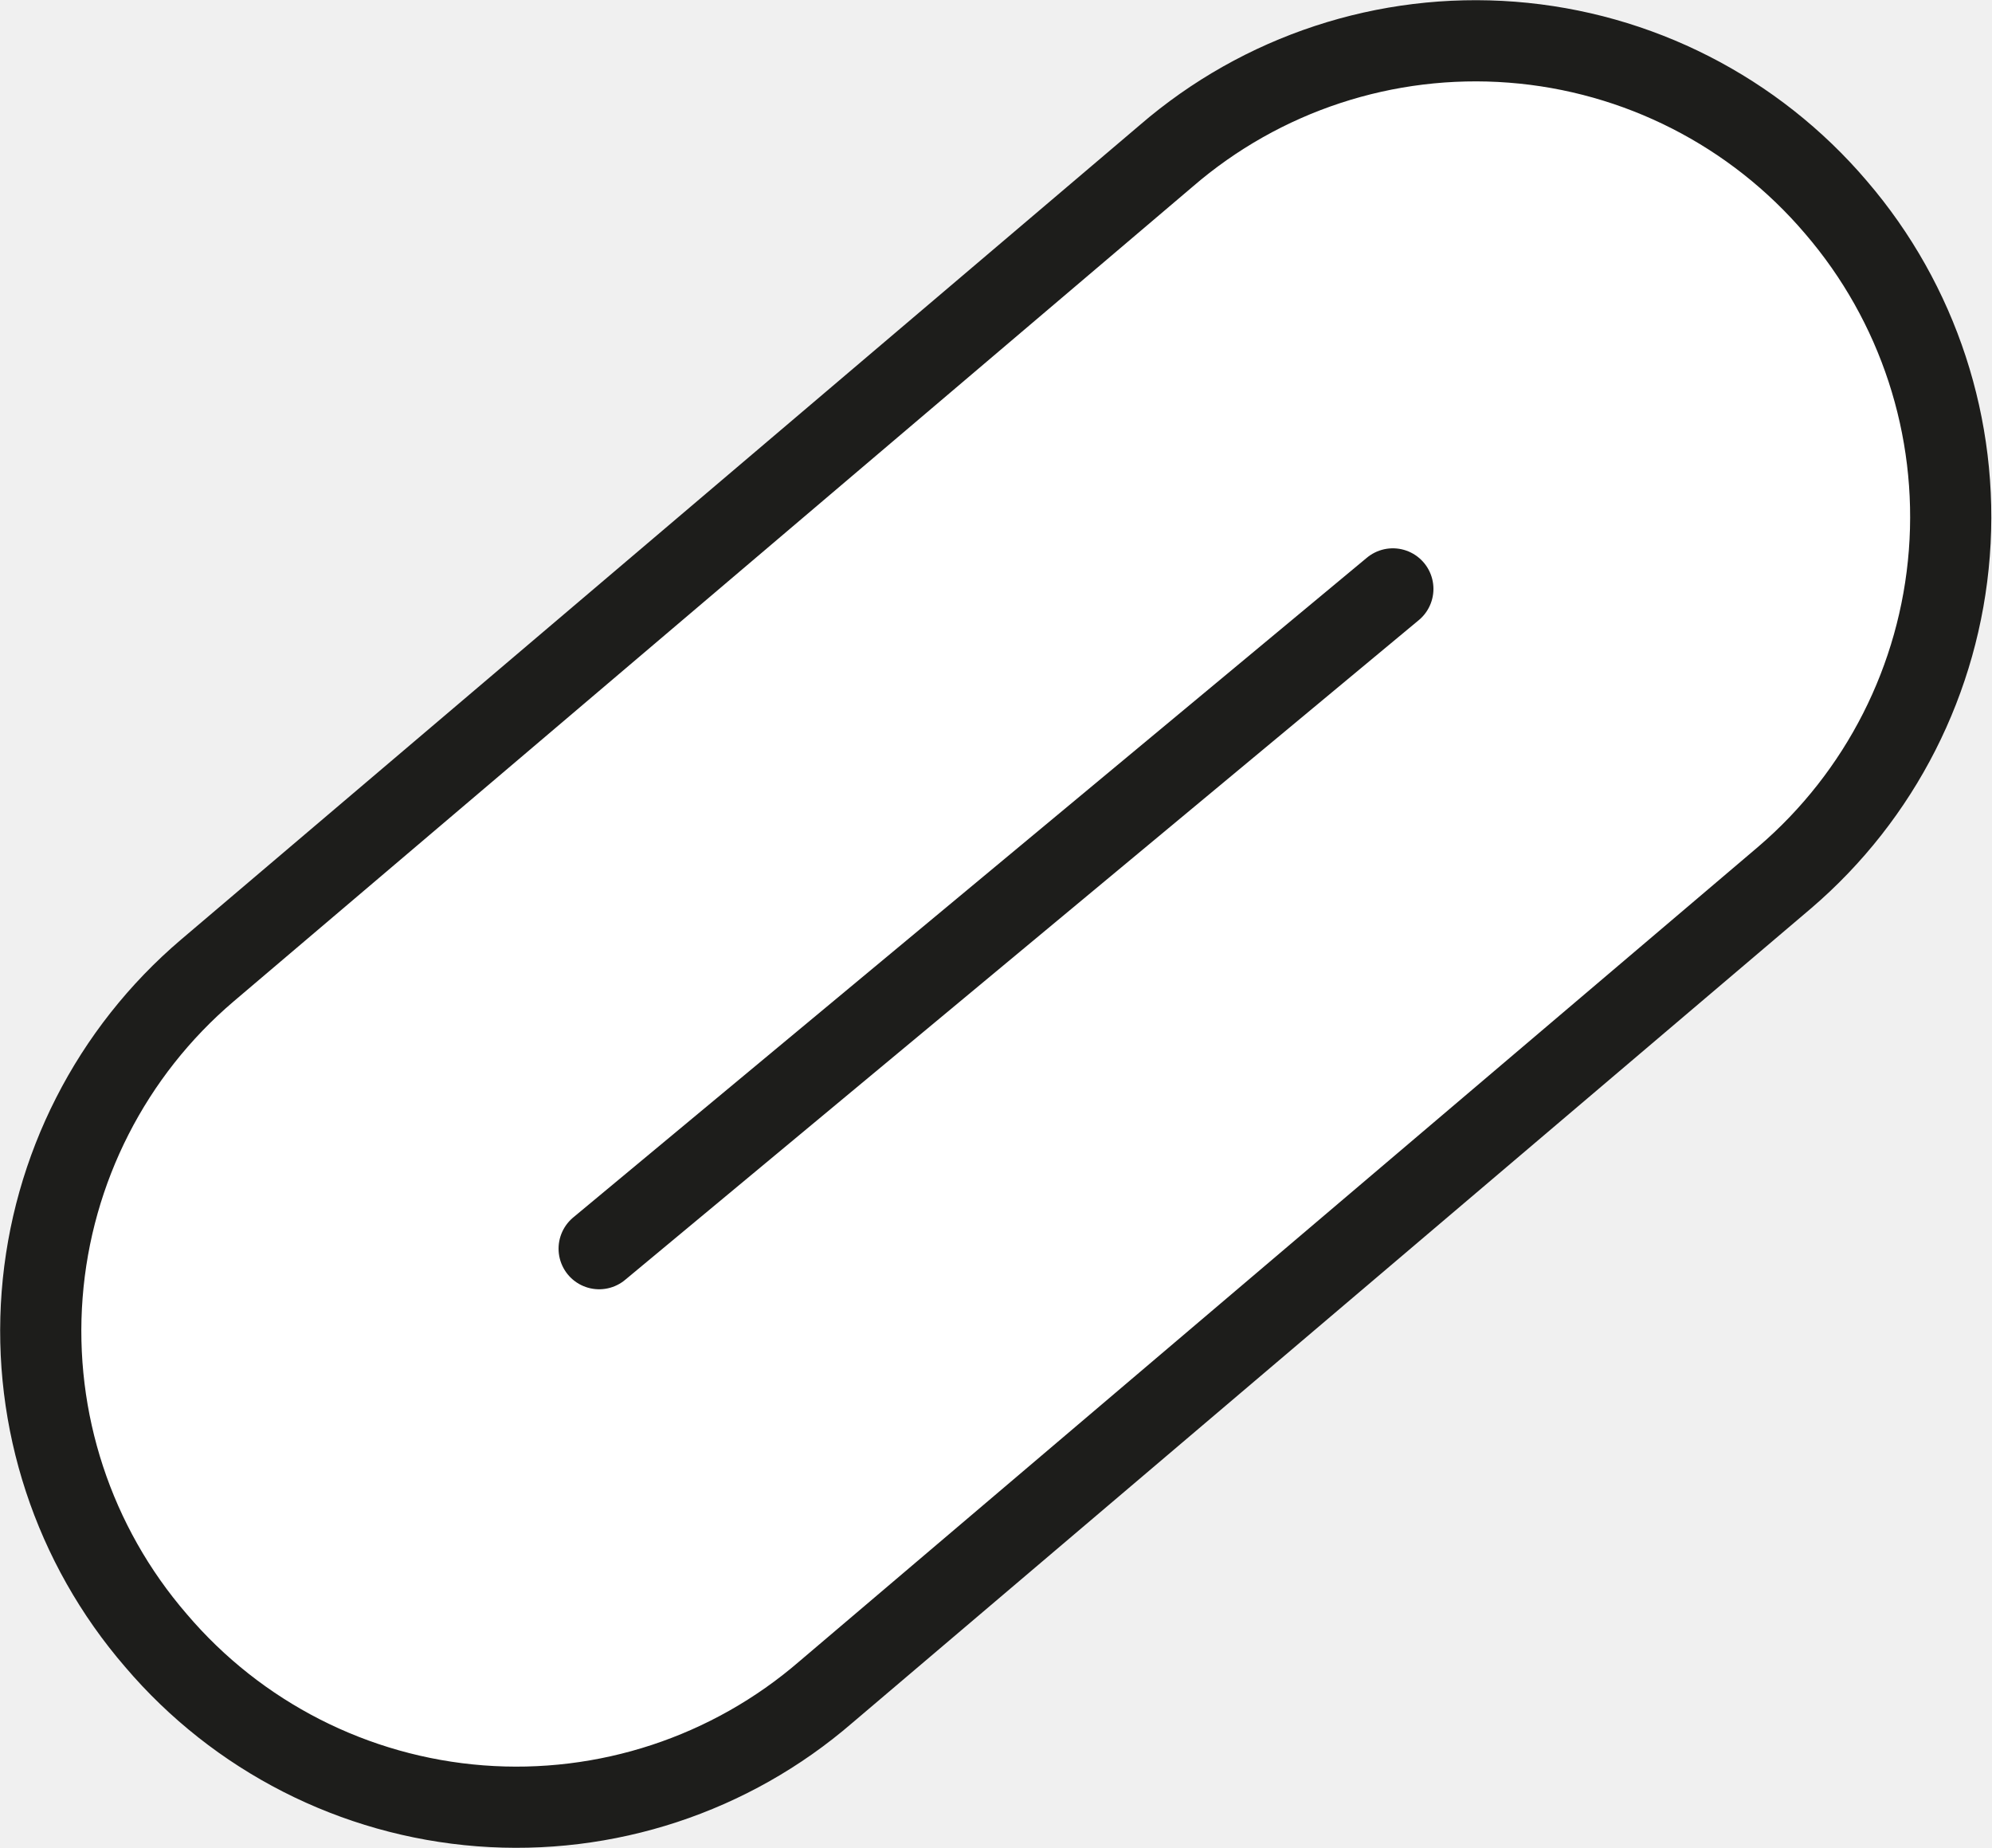
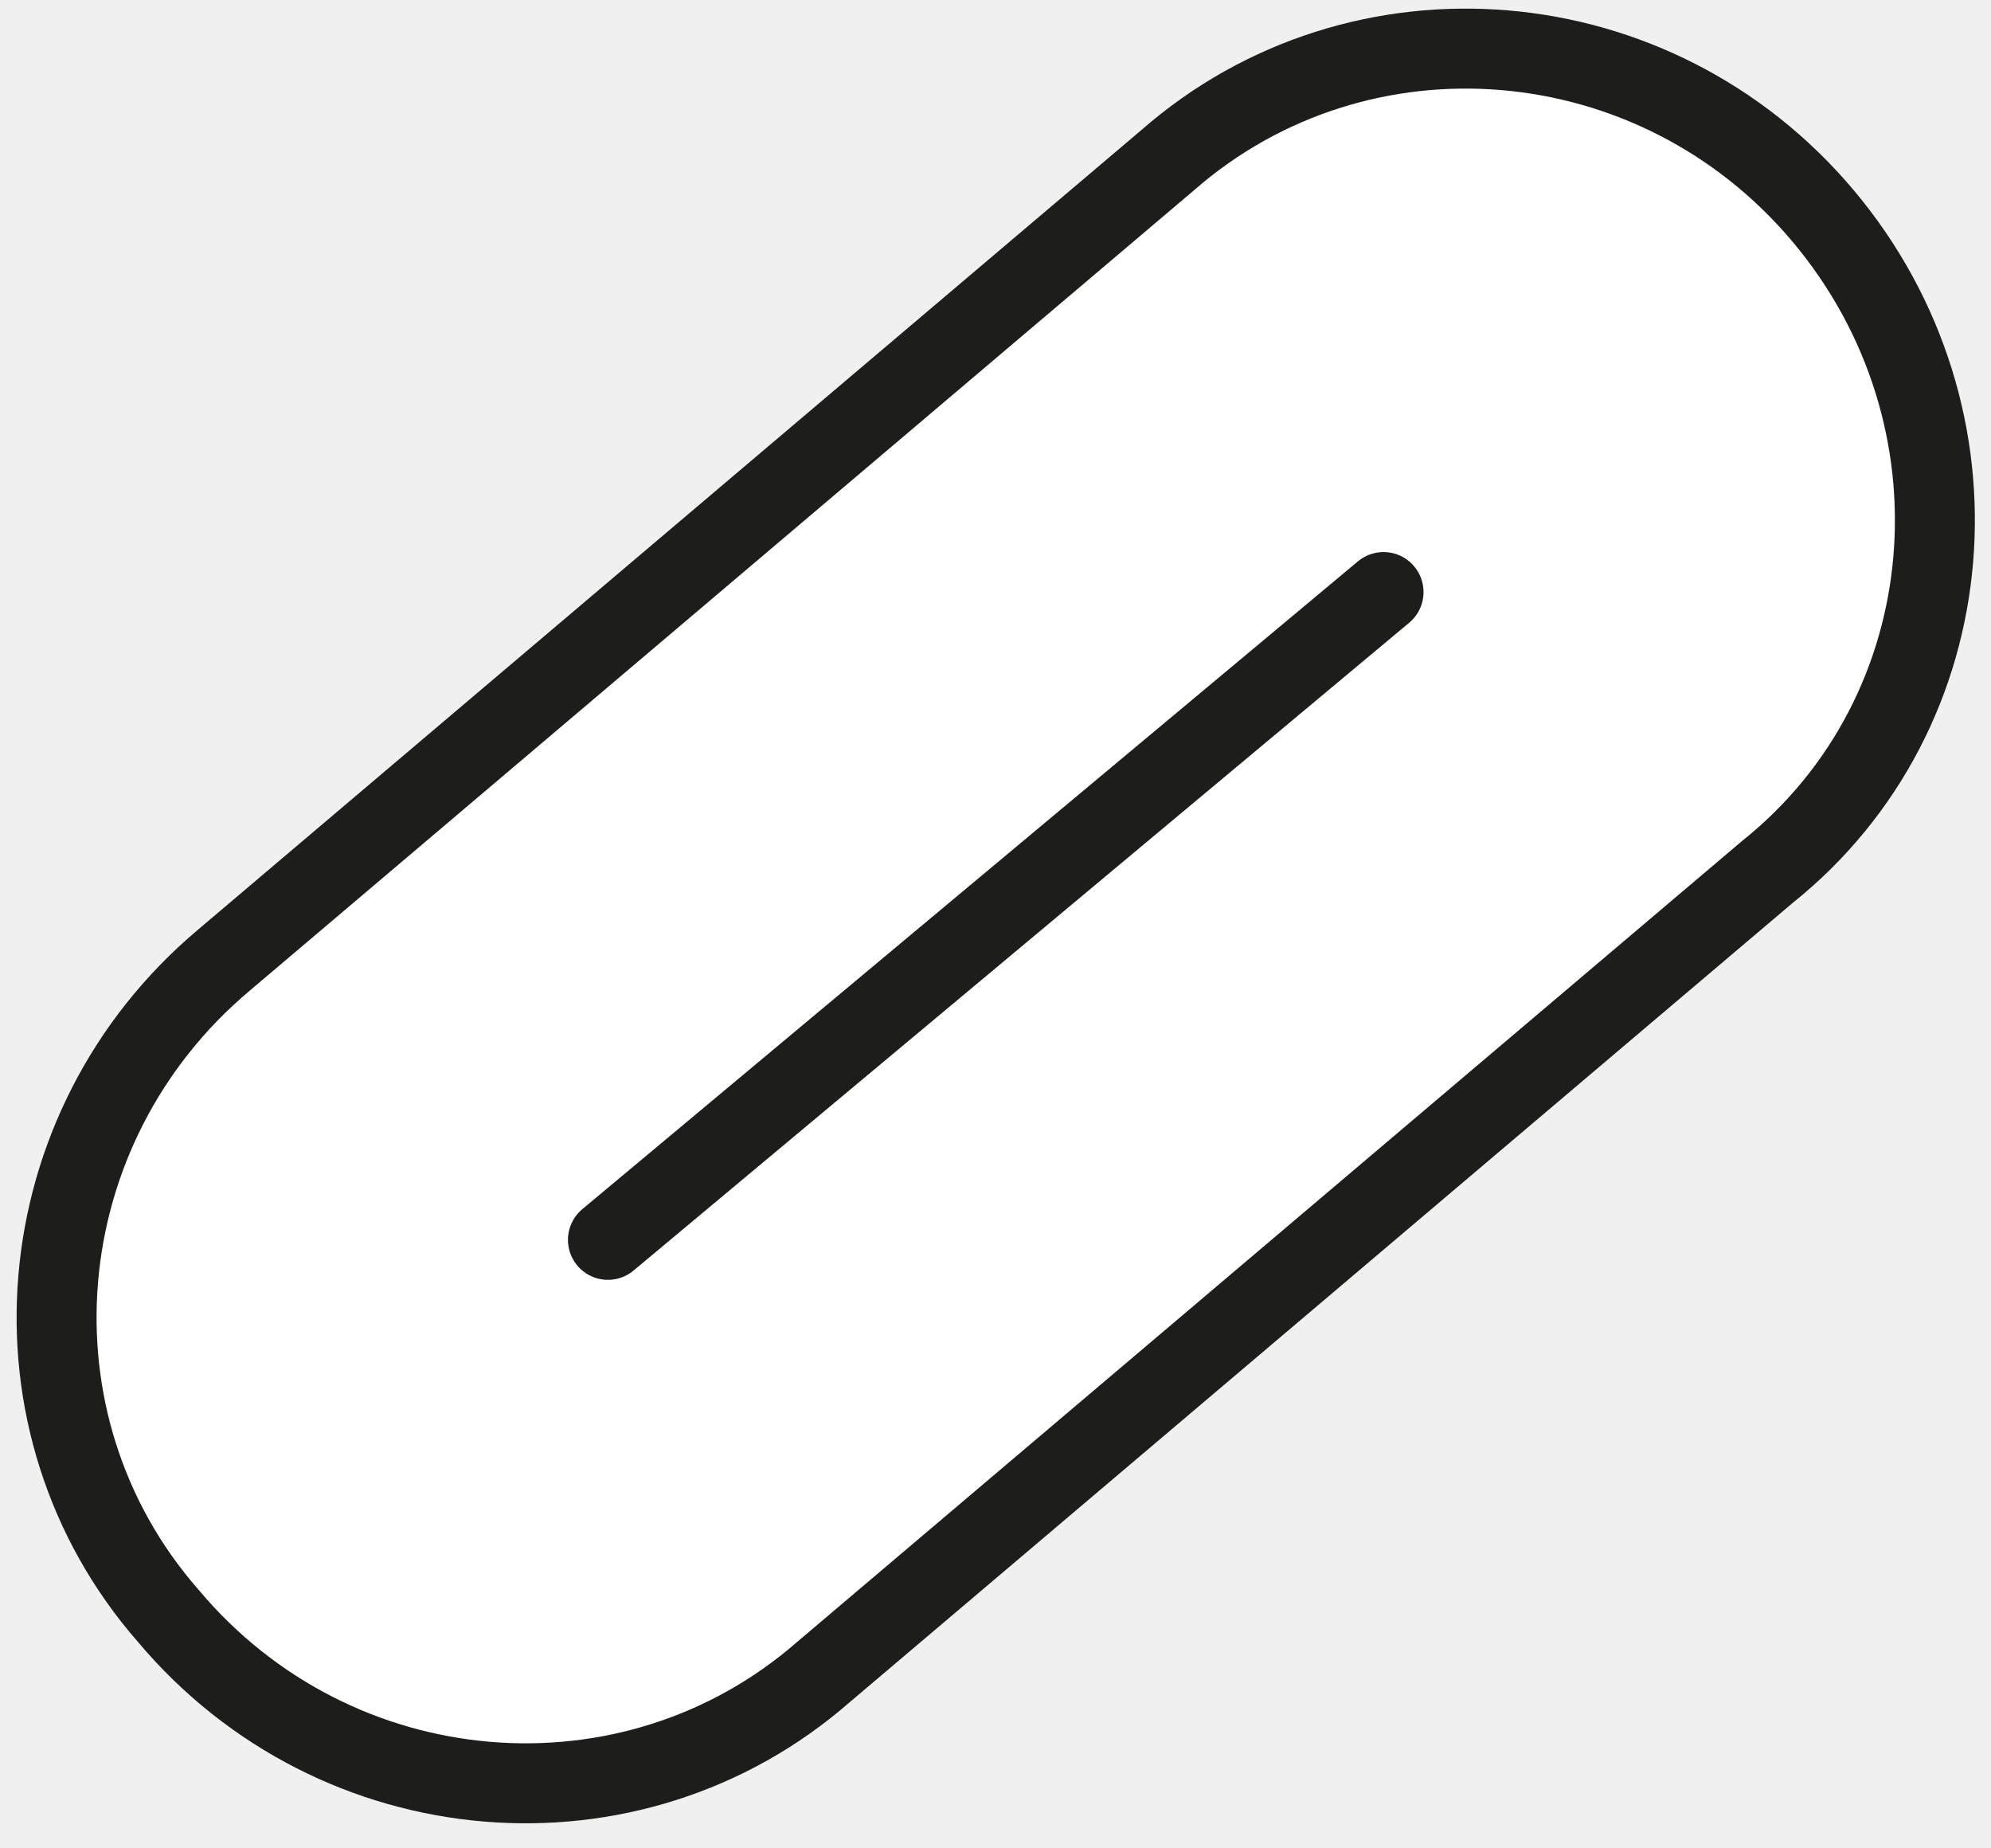
- <svg xmlns="http://www.w3.org/2000/svg" viewBox="0 0 24.54 22.762">
-   <defs>
-     <style>
-       .cls-1 {
-         fill: #fff;
-       }
- 
-       .cls-1, .cls-2 {
-         stroke: #1d1d1b;
-         stroke-linecap: round;
-         stroke-linejoin: round;
-         stroke-miterlimit: 10;
-       }
- 
-       .cls-2 {
-         fill: none;
-       }
-     </style>
-   </defs>
-   <g id="Group_2234" data-name="Group 2234" transform="translate(0.503 0.503)">
-     <path id="Path_1821" data-name="Path 1821" class="cls-1" d="M941.2,64.936h0a5.831,5.831,0,0,0-8.254-.635L921.136,74.333a5.83,5.83,0,0,0-.635,8.254h0a5.83,5.83,0,0,0,8.254.635L940.565,73.19A5.848,5.848,0,0,0,941.2,64.936Z" transform="translate(-919.083 -62.883)" />
-     <line id="Line_414" data-name="Line 414" class="cls-2" y1="8.127" x2="9.778" transform="translate(6.878 6.751)" />
+ <svg xmlns="http://www.w3.org/2000/svg" version="1.1" id="Layer_1" x="0px" y="0px" width="24.9px" height="23.1px" viewBox="0 0 24.9 23.1" style="enable-background:new 0 0 24.9 23.1;" xml:space="preserve">
+   <style type="text/css">
+ 	.st0{fill:#FFFFFF;stroke:#1D1D1B;stroke-linecap:round;stroke-linejoin:round;stroke-miterlimit:10;}
+ 	.st1{fill:none;stroke:#1D1D1B;stroke-linecap:round;stroke-linejoin:round;stroke-miterlimit:10;}
+ </style>
+   <g id="Group_2234" transform="translate(0.503 0.503)">
+     <path id="Path_1821" class="st0" d="M22.3,2.2L22.3,2.2c-2.1-2.5-5.8-2.8-8.2-0.7c0,0,0,0,0,0l-11.8,10c-2.5,2.1-2.8,5.8-0.7,8.2   c0,0,0,0,0,0l0,0c2.1,2.5,5.8,2.8,8.2,0.7c0,0,0,0,0,0l11.8-10C24.1,8.4,24.4,4.7,22.3,2.2C22.3,2.2,22.3,2.2,22.3,2.2z" />
+     <line id="Line_414" class="st1" x1="7.1" y1="15" x2="16.8" y2="6.9" />
  </g>
</svg>
